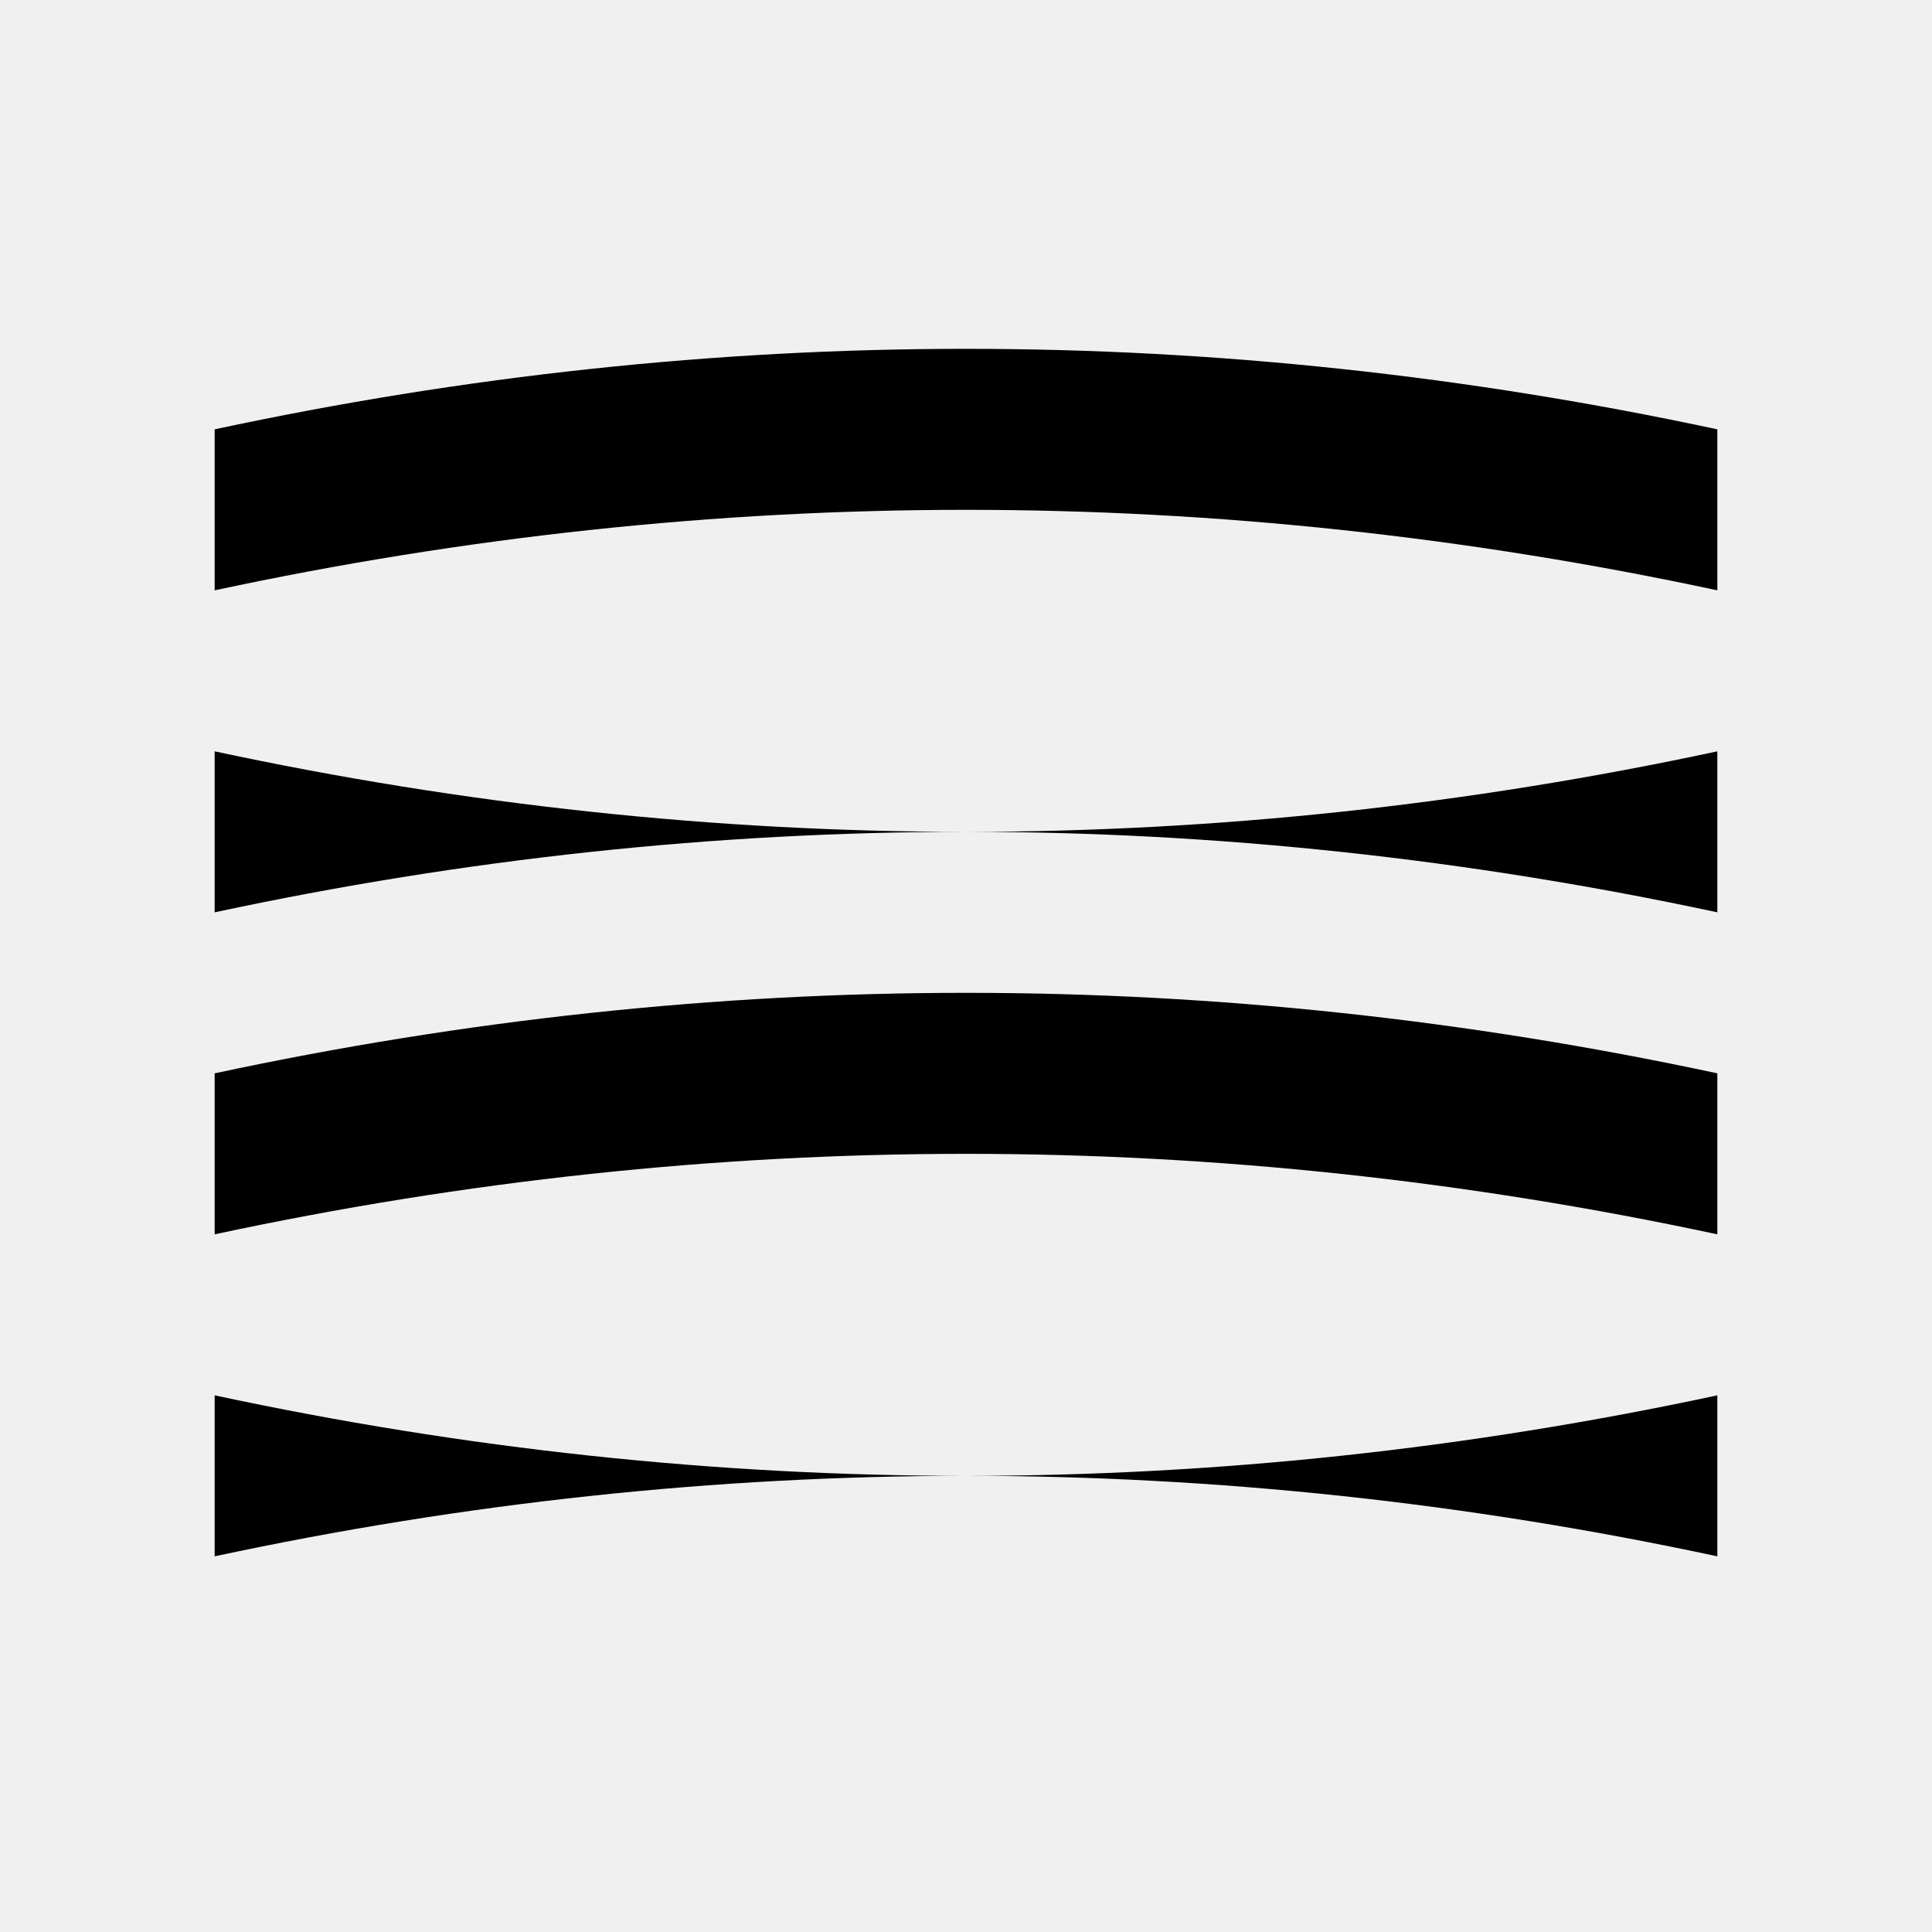
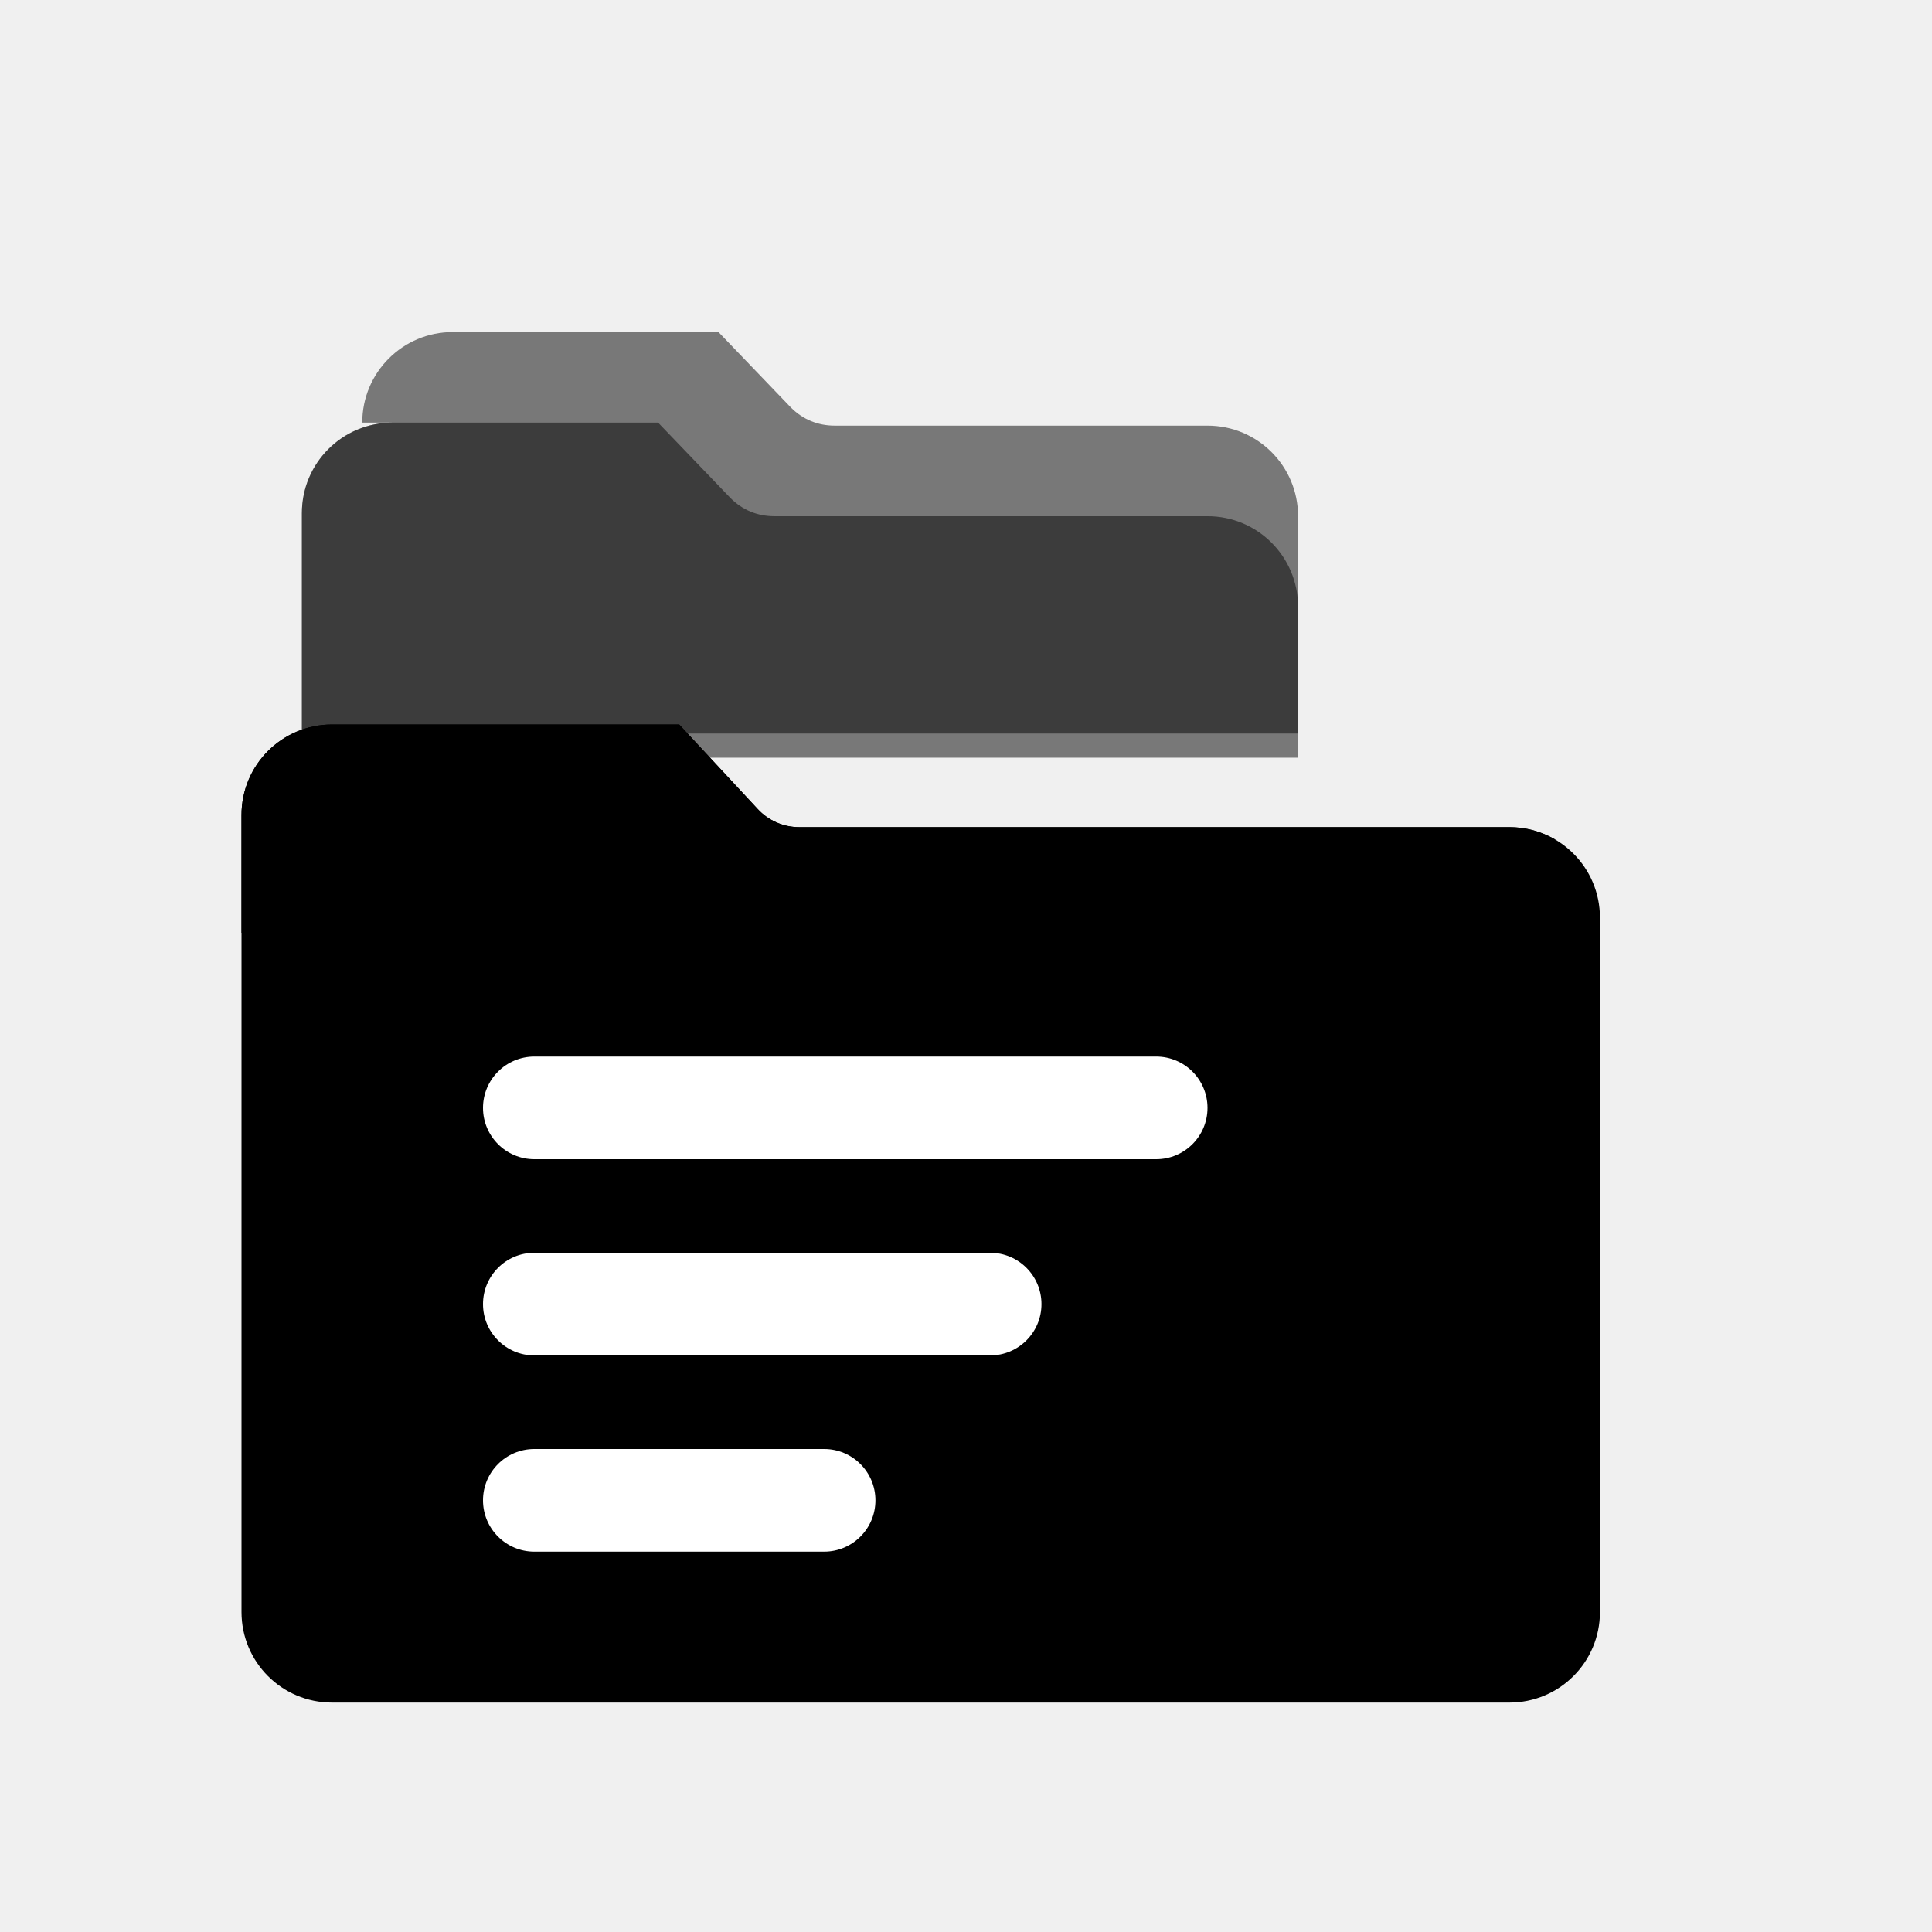
- <svg xmlns="http://www.w3.org/2000/svg" width="36" height="36" viewBox="0 0 36 36">
-   <rect width="36" height="36" fill="none" />
-   <path d="M 4 8 Q 18 5 32 8 L 32 11 Q 18 8 4 11 Z" fill="#000000" />
-   <path d="M 4 14 Q 18 17 32 14 L 32 17 Q 18 14 4 17 Z" fill="#000000" />
-   <path d="M 4 20 Q 18 17 32 20 L 32 23 Q 18 20 4 23 Z" fill="#000000" />
-   <path d="M 4 26 Q 18 29 32 26 L 32 29 Q 18 26 4 29 Z" fill="#000000" />
+ <svg xmlns="http://www.w3.org/2000/svg" width="64" height="64" viewBox="0 0 64 64">
+   <path fill="#000000" fill-opacity="0.5" d="M12 14c0-1.66 1.34-3 3-3h8.8l2.4 2.5c.4.4.9.6 1.45.6H40c1.66 0 3 1.34 3 3v7.2H15c-2.76 0-5 2.24-5 5V17c0-1.66 1.34-3 3-3h-1z" />
+   <path fill="#000000" fill-opacity="0.5" d="M10 17c0-1.66 1.34-3 3-3h8.8l2.4 2.5c.4.4.9.6 1.45.6H40c1.66 0 3 1.34 3 3v5H12.5c-1.38 0-2.5 1.12-2.5 2.5V17z" />
+   <path fill="#000000" d="M8 27c0-1.66 1.34-3 3-3h11.5l2.6 2.8c.35.38.85.6 1.37.6H50c1.66 0 3 1.34 3 3v23c0 1.66-1.34 3-3 3H11c-1.66 0-3-1.34-3-3V27z" />
+   <path fill="#000000" d="M8 27c0-1.66 1.34-3 3-3h11.5l2.6 2.8c.35.38.85.6 1.37.6H50c.55 0 1.06.15 1.5.4v3.1H8V27z" />
+   <rect x="16" y="35" width="24" height="3.4" rx="1.7" fill="#FFFFFF" />
+   <rect x="16" y="41.5" width="18.5" height="3.4" rx="1.7" fill="#FFFFFF" />
+   <rect x="16" y="48" width="13" height="3.4" rx="1.7" fill="#FFFFFF" />
</svg>
